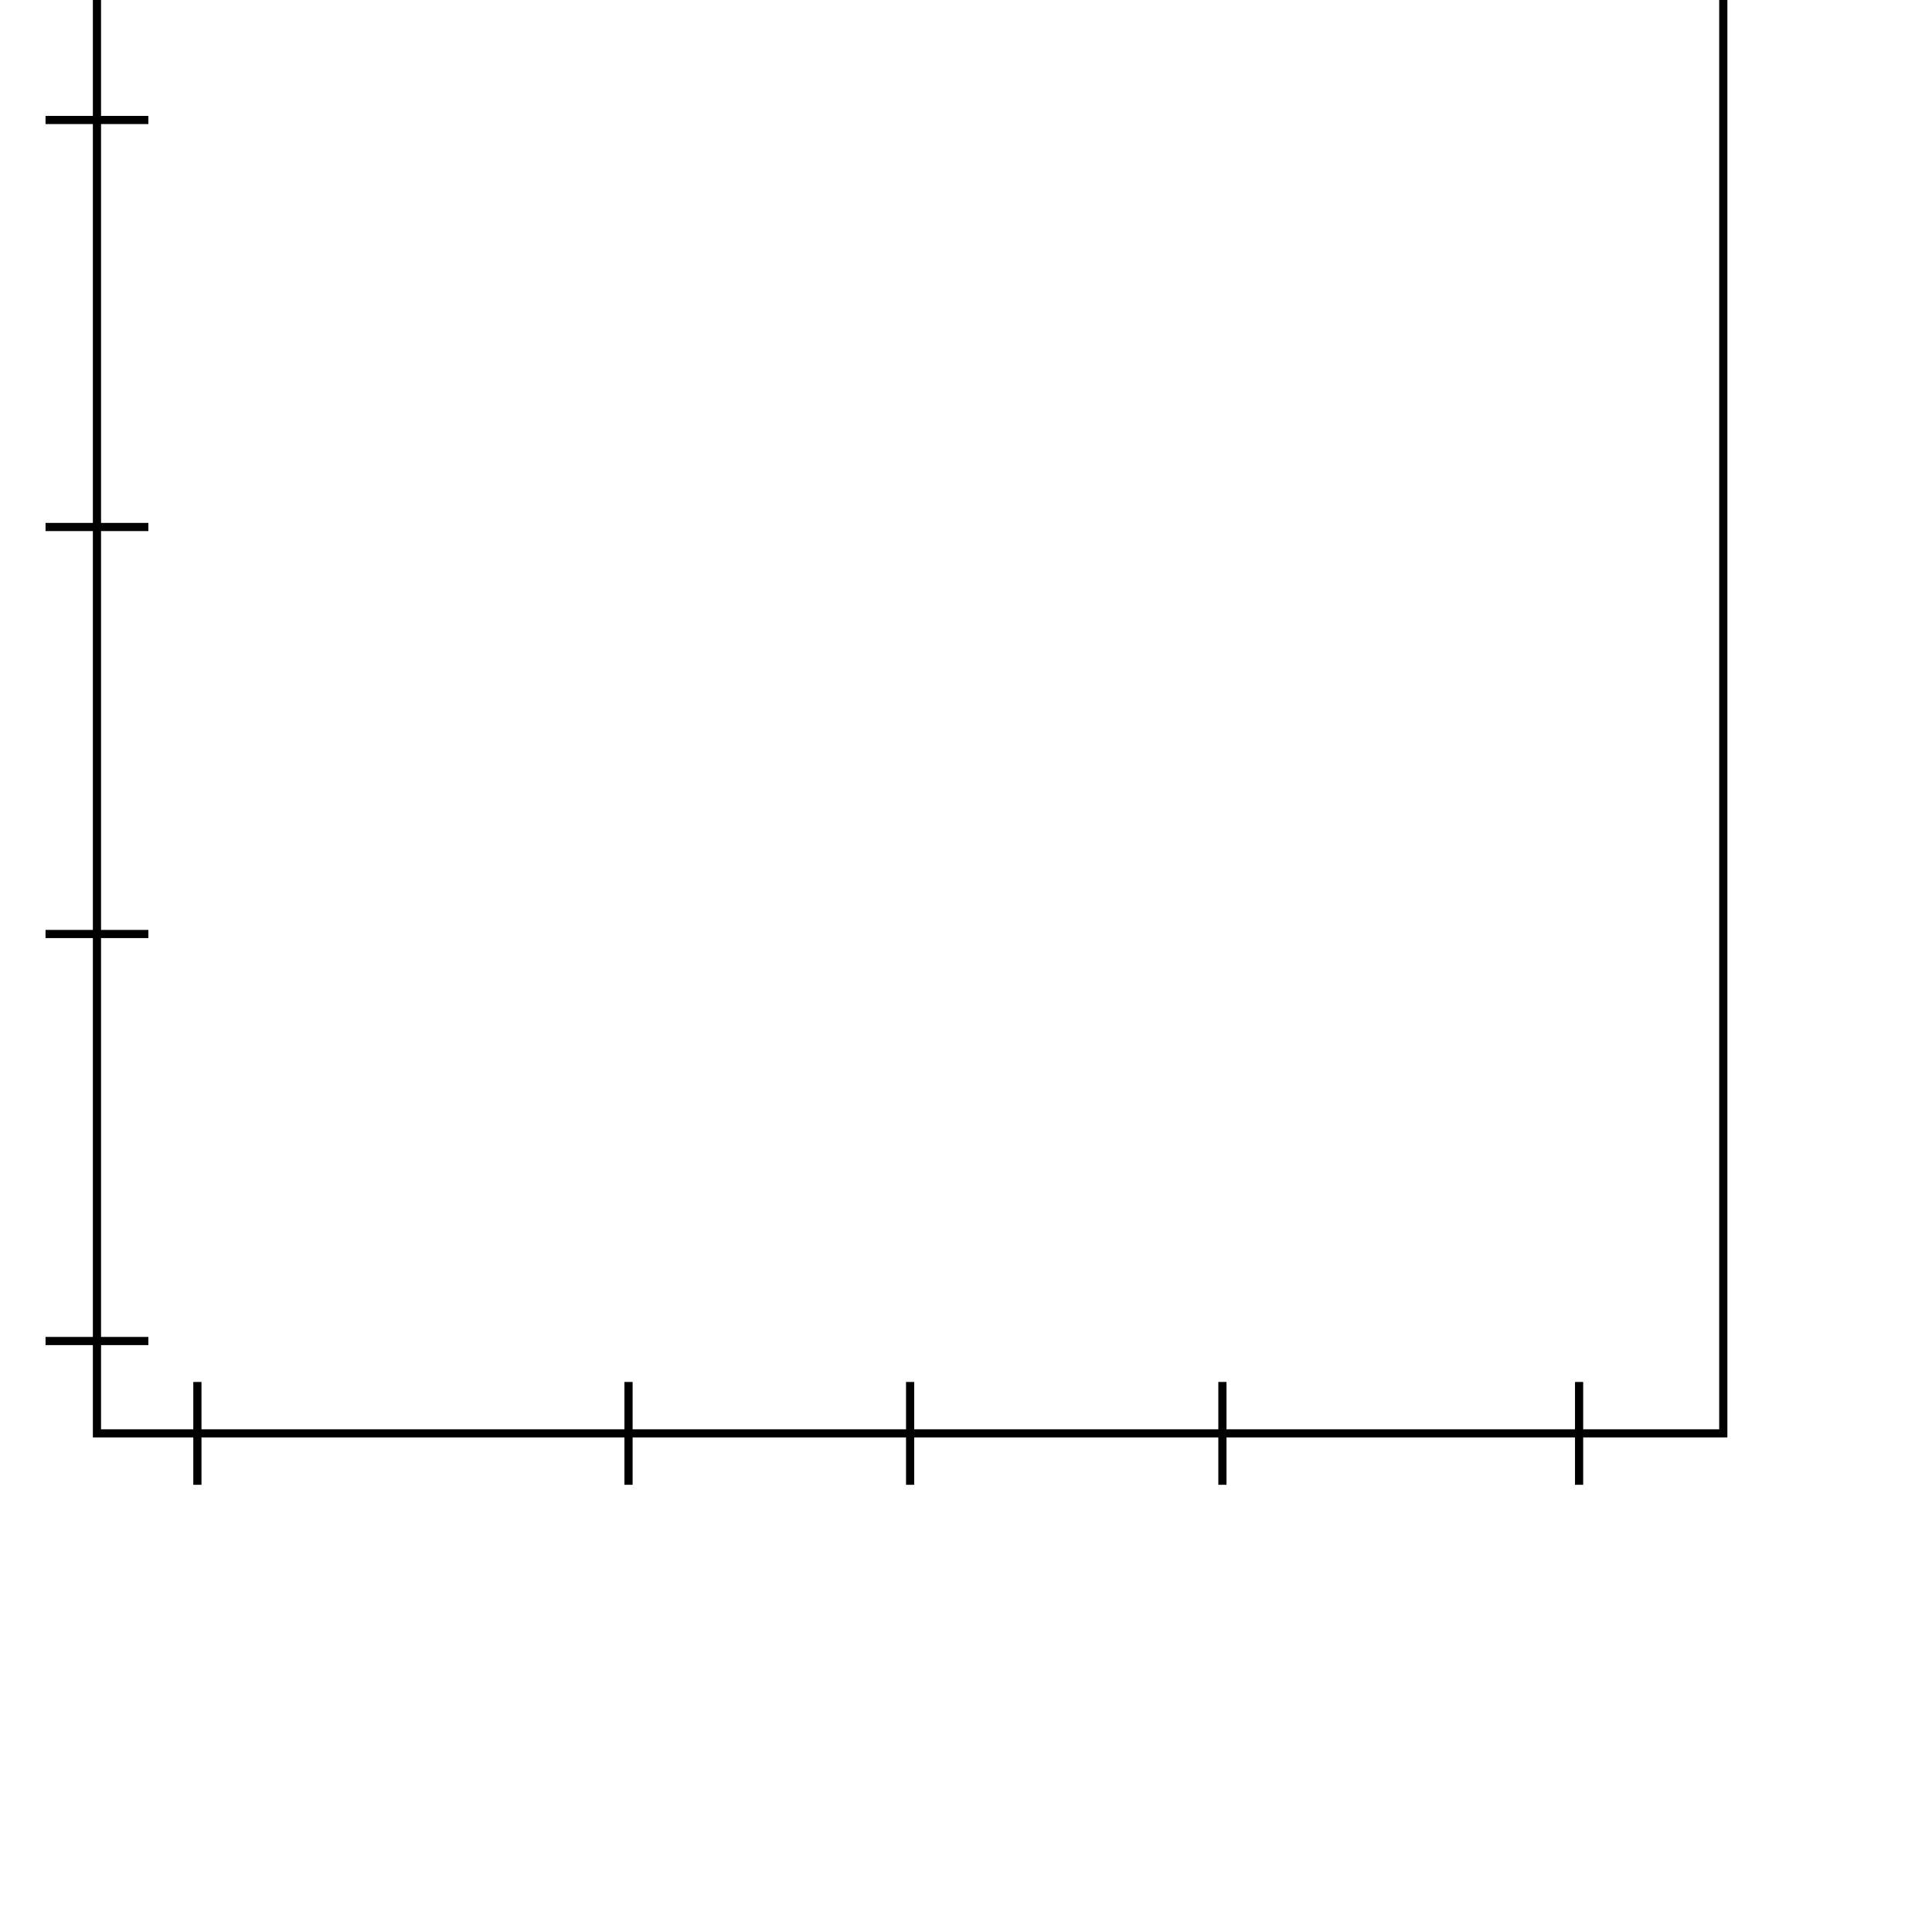
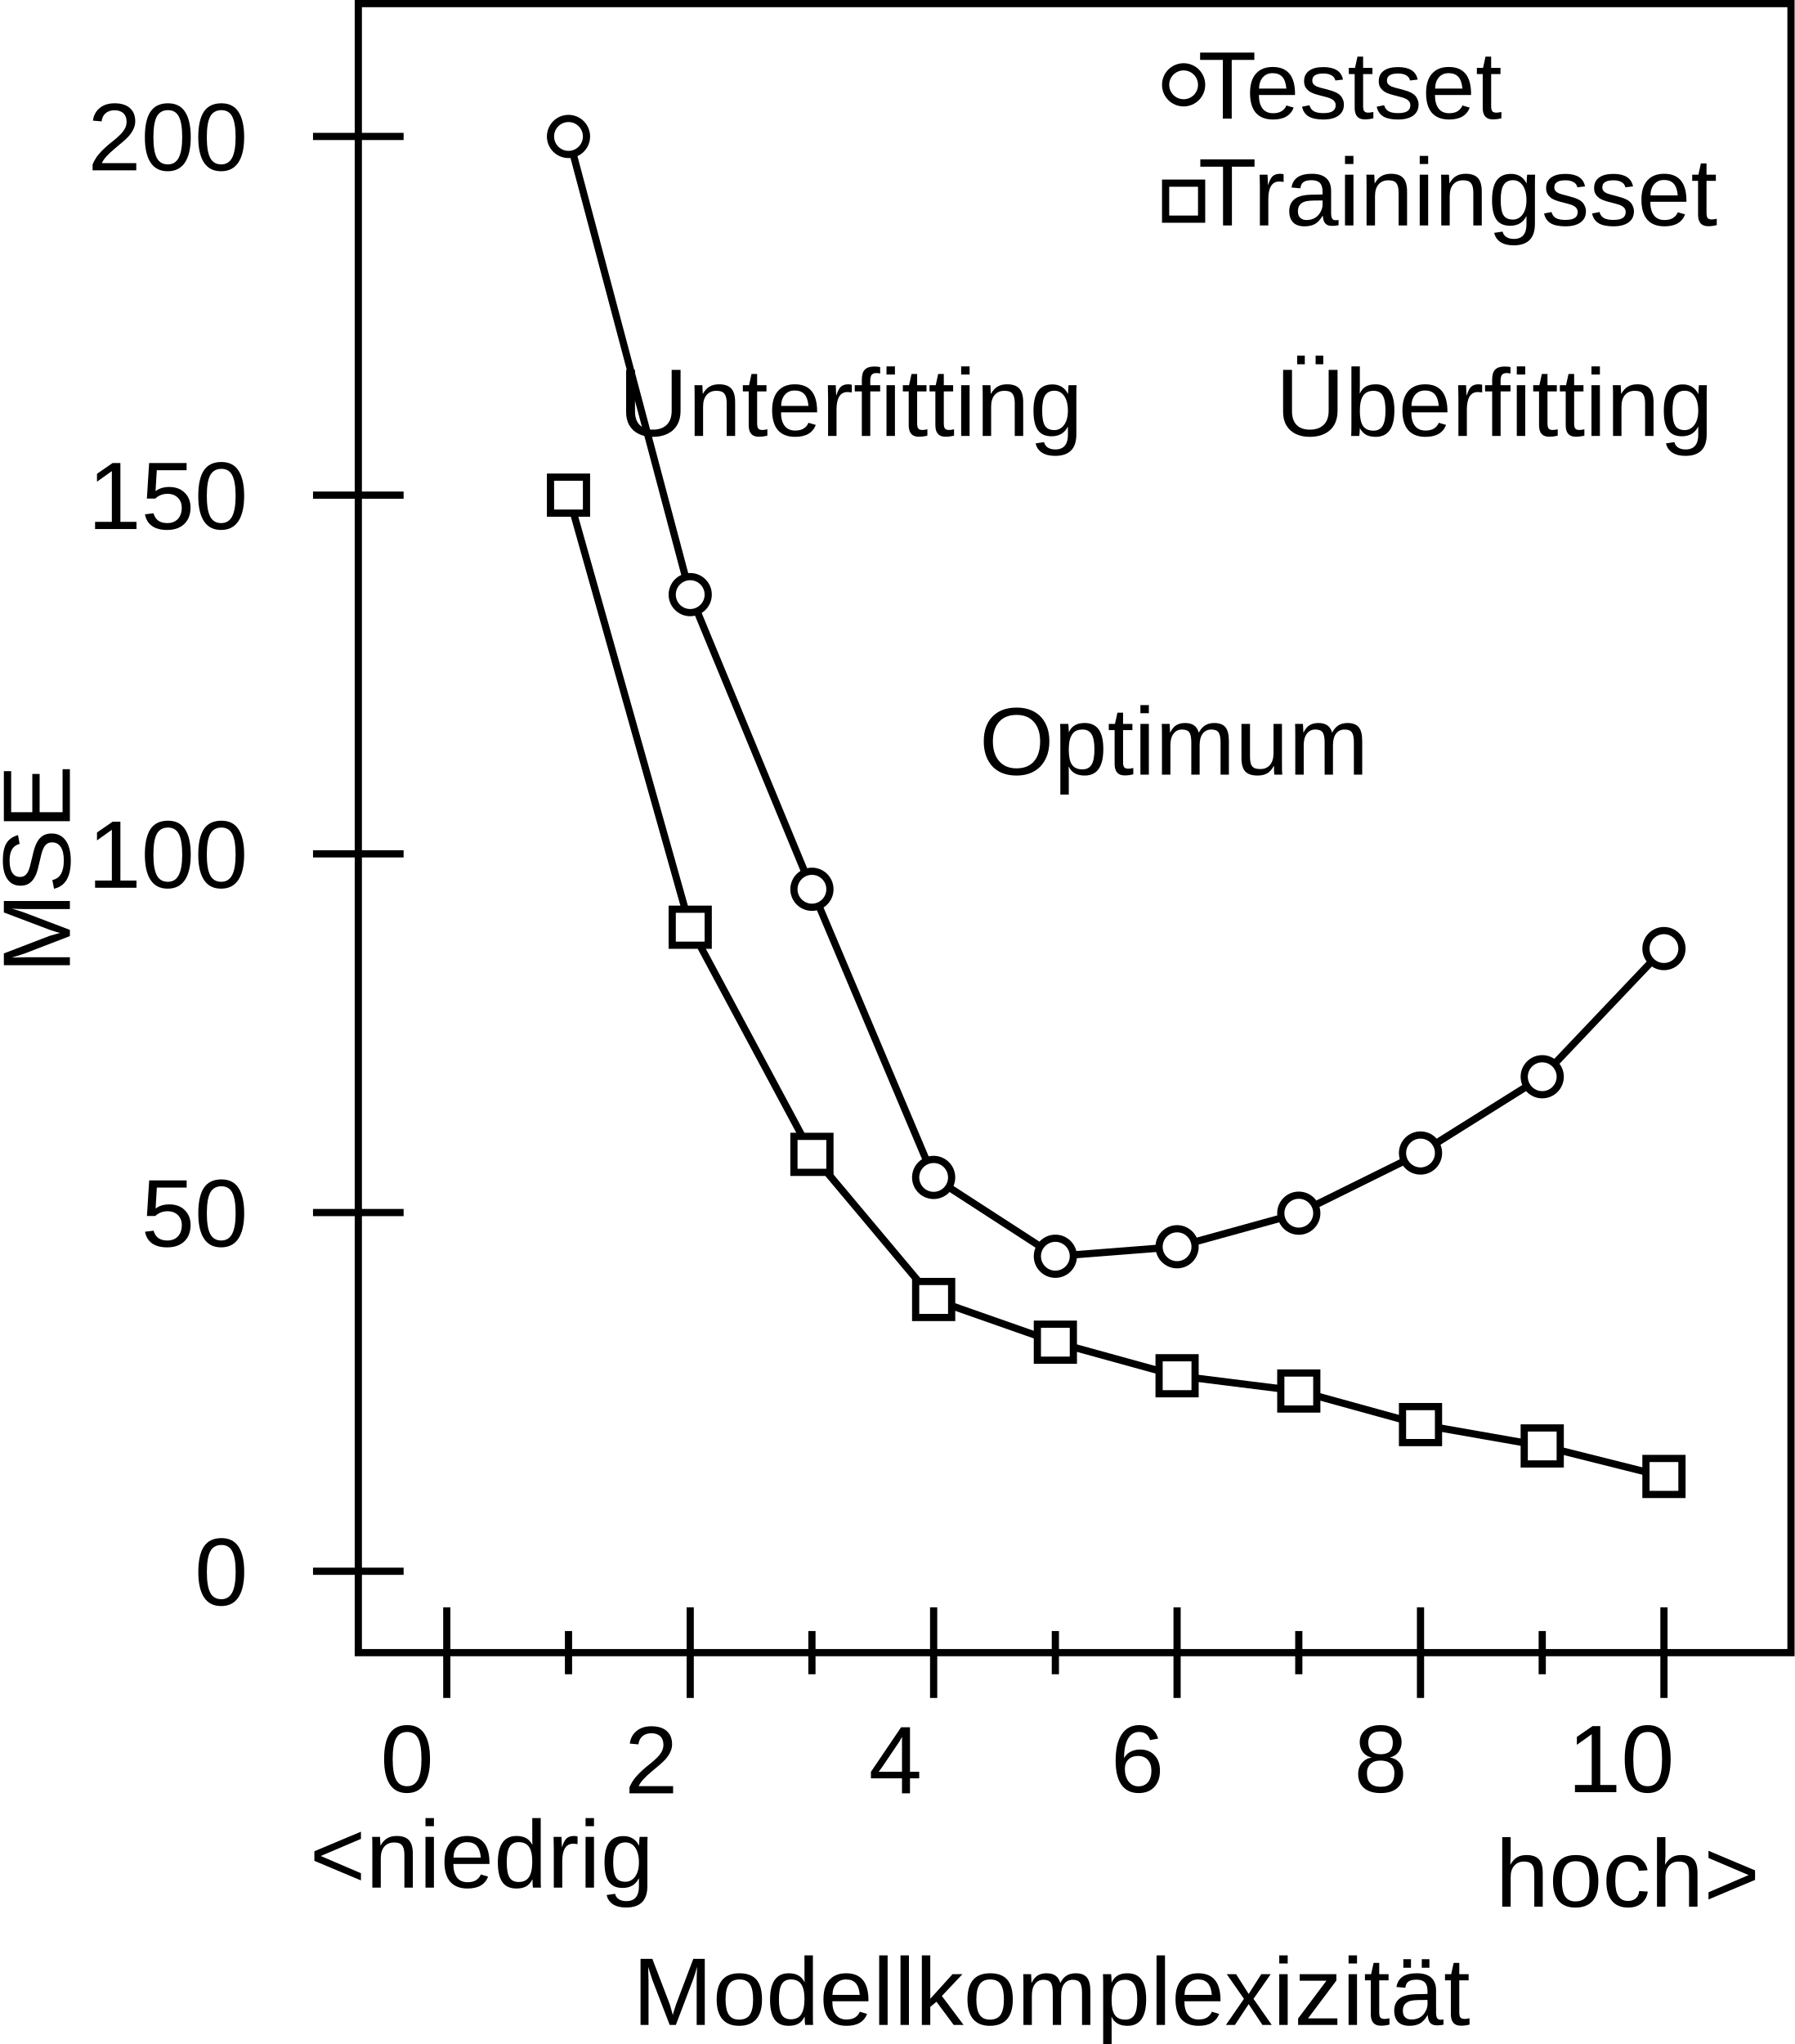
- <svg xmlns="http://www.w3.org/2000/svg" version="1.1" id="svg2">
+ <svg xmlns="http://www.w3.org/2000/svg" version="1.1" id="svg2" width="249.271" height="283.846">
  <defs id="defs6" />
-   <rect style="opacity:1;fill:none;fill-opacity:1;fill-rule:evenodd;stroke:#000000;stroke-width:1;stroke-linecap:butt;stroke-linejoin:miter;stroke-miterlimit:4;stroke-dasharray:none;stroke-dashoffset:0;stroke-opacity:1;paint-order:stroke fill markers" id="rect815" width="199" height="228.999" x="11.864" y="-53.577" />
-   <text xml:space="preserve" style="font-style:normal;font-variant:normal;font-weight:normal;font-stretch:normal;font-size:13.333px;line-height:1.25;font-family:Arial;-inkscape-font-specification:Arial;font-variant-ligatures:normal;font-variant-caps:normal;font-variant-numeric:normal;font-feature-settings:normal;text-align:center;letter-spacing:0px;word-spacing:0px;writing-mode:lr-tb;text-anchor:middle;fill:#000000;fill-opacity:1;stroke:none" x="-9.034" y="-30.419" id="text819">
-     <tspan id="tspan817" x="-9.034" y="-30.419">200</tspan>
+   <rect style="opacity:1;fill:none;fill-opacity:1;fill-rule:evenodd;stroke:#000000;stroke-width:1;stroke-linecap:butt;stroke-linejoin:miter;stroke-miterlimit:4;stroke-dasharray:none;stroke-dashoffset:0;stroke-opacity:1;paint-order:stroke fill markers" id="rect815" width="199" height="228.999" x="49.771" y="0.5" />
+   <text xml:space="preserve" style="font-style:normal;font-variant:normal;font-weight:normal;font-stretch:normal;font-size:13.333px;line-height:1.25;font-family:Arial;-inkscape-font-specification:Arial;font-variant-ligatures:normal;font-variant-caps:normal;font-variant-numeric:normal;font-feature-settings:normal;text-align:center;letter-spacing:0px;word-spacing:0px;writing-mode:lr-tb;text-anchor:middle;fill:#000000;fill-opacity:1;stroke:none" x="28.872" y="23.658" id="text819">
+     <tspan id="tspan817" x="28.872" y="23.658">200</tspan>
  </text>
-   <text xml:space="preserve" style="font-style:normal;font-variant:normal;font-weight:normal;font-stretch:normal;font-size:13.333px;line-height:1.25;font-family:Arial;-inkscape-font-specification:Arial;font-variant-ligatures:normal;font-variant-caps:normal;font-variant-numeric:normal;font-feature-settings:normal;text-align:center;letter-spacing:0px;word-spacing:0px;writing-mode:lr-tb;text-anchor:middle;fill:#000000;fill-opacity:1;stroke:none" x="-9.034" y="19.393" id="text823">
-     <tspan id="tspan821" x="-9.034" y="19.393">150</tspan>
+   <text xml:space="preserve" style="font-style:normal;font-variant:normal;font-weight:normal;font-stretch:normal;font-size:13.333px;line-height:1.25;font-family:Arial;-inkscape-font-specification:Arial;font-variant-ligatures:normal;font-variant-caps:normal;font-variant-numeric:normal;font-feature-settings:normal;text-align:center;letter-spacing:0px;word-spacing:0px;writing-mode:lr-tb;text-anchor:middle;fill:#000000;fill-opacity:1;stroke:none" x="28.872" y="73.47" id="text823">
+     <tspan id="tspan821" x="28.872" y="73.47">150</tspan>
  </text>
-   <text xml:space="preserve" style="font-style:normal;font-variant:normal;font-weight:normal;font-stretch:normal;font-size:13.333px;line-height:1.25;font-family:Arial;-inkscape-font-specification:Arial;font-variant-ligatures:normal;font-variant-caps:normal;font-variant-numeric:normal;font-feature-settings:normal;text-align:center;letter-spacing:0px;word-spacing:0px;writing-mode:lr-tb;text-anchor:middle;fill:#000000;fill-opacity:1;stroke:none" x="-9.034" y="69.205" id="text827">
-     <tspan id="tspan825" x="-9.034" y="69.205">100</tspan>
+   <text xml:space="preserve" style="font-style:normal;font-variant:normal;font-weight:normal;font-stretch:normal;font-size:13.333px;line-height:1.25;font-family:Arial;-inkscape-font-specification:Arial;font-variant-ligatures:normal;font-variant-caps:normal;font-variant-numeric:normal;font-feature-settings:normal;text-align:center;letter-spacing:0px;word-spacing:0px;writing-mode:lr-tb;text-anchor:middle;fill:#000000;fill-opacity:1;stroke:none" x="28.872" y="123.282" id="text827">
+     <tspan id="tspan825" x="28.872" y="123.282">100</tspan>
  </text>
-   <text xml:space="preserve" style="font-style:normal;font-variant:normal;font-weight:normal;font-stretch:normal;font-size:13.333px;line-height:1.25;font-family:Arial;-inkscape-font-specification:Arial;font-variant-ligatures:normal;font-variant-caps:normal;font-variant-numeric:normal;font-feature-settings:normal;text-align:center;letter-spacing:0px;word-spacing:0px;writing-mode:lr-tb;text-anchor:middle;fill:#000000;fill-opacity:1;stroke:none" x="-5.323" y="119.017" id="text831">
-     <tspan id="tspan829" x="-5.323" y="119.017">50</tspan>
+   <text xml:space="preserve" style="font-style:normal;font-variant:normal;font-weight:normal;font-stretch:normal;font-size:13.333px;line-height:1.25;font-family:Arial;-inkscape-font-specification:Arial;font-variant-ligatures:normal;font-variant-caps:normal;font-variant-numeric:normal;font-feature-settings:normal;text-align:center;letter-spacing:0px;word-spacing:0px;writing-mode:lr-tb;text-anchor:middle;fill:#000000;fill-opacity:1;stroke:none" x="32.583" y="173.094" id="text831">
+     <tspan id="tspan829" x="32.583" y="173.094">50</tspan>
  </text>
-   <text xml:space="preserve" style="font-style:normal;font-variant:normal;font-weight:normal;font-stretch:normal;font-size:13.333px;line-height:1.25;font-family:Arial;-inkscape-font-specification:Arial;font-variant-ligatures:normal;font-variant-caps:normal;font-variant-numeric:normal;font-feature-settings:normal;text-align:center;letter-spacing:0px;word-spacing:0px;writing-mode:lr-tb;text-anchor:middle;fill:#000000;fill-opacity:1;stroke:none" x="-1.612" y="168.829" id="text835">
-     <tspan id="tspan833" x="-1.612" y="168.829">0</tspan>
+   <text xml:space="preserve" style="font-style:normal;font-variant:normal;font-weight:normal;font-stretch:normal;font-size:13.333px;line-height:1.25;font-family:Arial;-inkscape-font-specification:Arial;font-variant-ligatures:normal;font-variant-caps:normal;font-variant-numeric:normal;font-feature-settings:normal;text-align:center;letter-spacing:0px;word-spacing:0px;writing-mode:lr-tb;text-anchor:middle;fill:#000000;fill-opacity:1;stroke:none" x="36.294" y="222.906" id="text835">
+     <tspan id="tspan833" x="36.294" y="222.906">0</tspan>
  </text>
-   <path style="fill:none;stroke:#000000;stroke-width:1px;stroke-linecap:butt;stroke-linejoin:miter;stroke-opacity:1" d="M 5.572,-35.129 H 18.156" id="path837" />
-   <path style="fill:none;stroke:#000000;stroke-width:1px;stroke-linecap:butt;stroke-linejoin:miter;stroke-opacity:1" d="M 5.572,14.683 H 18.156" id="path837-7" />
-   <path style="fill:none;stroke:#000000;stroke-width:1px;stroke-linecap:butt;stroke-linejoin:miter;stroke-opacity:1" d="M 5.572,64.495 H 18.156" id="path837-6" />
-   <path style="fill:none;stroke:#000000;stroke-width:1px;stroke-linecap:butt;stroke-linejoin:miter;stroke-opacity:1" d="M 5.572,114.307 H 18.156" id="path837-4" />
-   <path style="fill:none;stroke:#000000;stroke-width:1px;stroke-linecap:butt;stroke-linejoin:miter;stroke-opacity:1" d="M 5.572,164.119 H 18.156" id="path837-5" />
-   <path style="fill:none;stroke:#000000;stroke-width:1px;stroke-linecap:butt;stroke-linejoin:miter;stroke-opacity:1" d="m 24.153,181.714 v -12.584" id="path837-5-6" />
-   <path style="fill:none;stroke:#000000;stroke-width:1px;stroke-linecap:butt;stroke-linejoin:miter;stroke-opacity:1" d="m 76.907,181.714 v -12.584" id="path837-5-6-7" />
-   <path style="fill:none;stroke:#000000;stroke-width:1px;stroke-linecap:butt;stroke-linejoin:miter;stroke-opacity:1" d="m 149.576,181.714 v -12.584" id="path837-5-6-5" />
-   <path style="fill:none;stroke:#000000;stroke-width:1px;stroke-linecap:butt;stroke-linejoin:miter;stroke-opacity:1" d="m 193.22,181.714 v -12.584" id="path837-5-6-6" />
-   <path style="fill:none;stroke:#000000;stroke-width:1px;stroke-linecap:butt;stroke-linejoin:miter;stroke-opacity:1" d="M 111.364,181.714 V 169.13" id="path837-5-6-1" />
+   <path style="fill:none;stroke:#000000;stroke-width:1px;stroke-linecap:butt;stroke-linejoin:miter;stroke-opacity:1" d="M 43.479,18.948 H 56.063" id="path837" />
+   <path style="fill:none;stroke:#000000;stroke-width:1px;stroke-linecap:butt;stroke-linejoin:miter;stroke-opacity:1" d="M 43.479,68.76 H 56.063" id="path837-7" />
+   <path style="fill:none;stroke:#000000;stroke-width:1px;stroke-linecap:butt;stroke-linejoin:miter;stroke-opacity:1" d="M 43.479,118.572 H 56.063" id="path837-6" />
+   <path style="fill:none;stroke:#000000;stroke-width:1px;stroke-linecap:butt;stroke-linejoin:miter;stroke-opacity:1" d="M 43.479,168.384 H 56.063" id="path837-4" />
+   <path style="fill:none;stroke:#000000;stroke-width:1px;stroke-linecap:butt;stroke-linejoin:miter;stroke-opacity:1" d="M 43.479,218.196 H 56.063" id="path837-5" />
+   <path style="fill:none;stroke:#000000;stroke-width:1px;stroke-linecap:butt;stroke-linejoin:miter;stroke-opacity:1" d="m 62.059,235.791 v -12.584" id="path837-5-6" />
+   <path style="fill:none;stroke:#000000;stroke-width:1px;stroke-linecap:butt;stroke-linejoin:miter;stroke-opacity:1" d="m 129.686,235.791 v -12.584" id="path837-5-6-7" />
+   <path style="fill:none;stroke:#000000;stroke-width:1px;stroke-linecap:butt;stroke-linejoin:miter;stroke-opacity:1" d="m 197.313,235.791 v -12.584" id="path837-5-6-5" />
+   <path style="fill:none;stroke:#000000;stroke-width:1px;stroke-linecap:butt;stroke-linejoin:miter;stroke-opacity:1" d="m 231.127,235.791 v -12.584" id="path837-5-6-6" />
+   <path style="fill:none;stroke:#000000;stroke-width:1px;stroke-linecap:butt;stroke-linejoin:miter;stroke-opacity:1" d="M 163.5,235.791 V 223.207" id="path837-5-6-1" />
+   <path style="fill:none;stroke:#000000;stroke-width:1px;stroke-linecap:butt;stroke-linejoin:miter;stroke-opacity:1" d="m 95.872,235.791 v -12.584" id="path837-5-6-7-2" />
+   <text xml:space="preserve" style="font-style:normal;font-variant:normal;font-weight:normal;font-stretch:normal;font-size:13.333px;line-height:1.25;font-family:Arial;-inkscape-font-specification:Arial;font-variant-ligatures:normal;font-variant-caps:normal;font-variant-numeric:normal;font-feature-settings:normal;text-align:center;letter-spacing:0px;word-spacing:0px;writing-mode:lr-tb;text-anchor:middle;fill:#000000;fill-opacity:1;stroke:none" x="62.104" y="248.874" id="text849">
+     <tspan id="tspan847" x="62.104" y="248.874">0</tspan>
+   </text>
+   <text xml:space="preserve" style="font-style:normal;font-variant:normal;font-weight:normal;font-stretch:normal;font-size:13.333px;line-height:1.25;font-family:Arial;-inkscape-font-specification:Arial;font-variant-ligatures:normal;font-variant-caps:normal;font-variant-numeric:normal;font-feature-settings:normal;text-align:center;letter-spacing:0px;word-spacing:0px;writing-mode:lr-tb;text-anchor:middle;fill:#000000;fill-opacity:1;stroke:none" x="96.026" y="249.037" id="text853">
+     <tspan id="tspan851" x="96.026" y="249.037">2</tspan>
+   </text>
+   <text xml:space="preserve" style="font-style:normal;font-variant:normal;font-weight:normal;font-stretch:normal;font-size:13.333px;line-height:1.25;font-family:Arial;-inkscape-font-specification:Arial;font-variant-ligatures:normal;font-variant-caps:normal;font-variant-numeric:normal;font-feature-settings:normal;text-align:center;letter-spacing:0px;word-spacing:0px;writing-mode:lr-tb;text-anchor:middle;fill:#000000;fill-opacity:1;stroke:none" x="129.927" y="249.037" id="text857">
+     <tspan id="tspan855" x="129.927" y="249.037">4</tspan>
+   </text>
+   <text xml:space="preserve" style="font-style:normal;font-variant:normal;font-weight:normal;font-stretch:normal;font-size:13.333px;line-height:1.25;font-family:Arial;-inkscape-font-specification:Arial;font-variant-ligatures:normal;font-variant-caps:normal;font-variant-numeric:normal;font-feature-settings:normal;text-align:center;letter-spacing:0px;word-spacing:0px;writing-mode:lr-tb;text-anchor:middle;fill:#000000;fill-opacity:1;stroke:none" x="163.558" y="248.874" id="text861">
+     <tspan id="tspan859" x="163.558" y="248.874">6</tspan>
+   </text>
+   <text xml:space="preserve" style="font-style:normal;font-variant:normal;font-weight:normal;font-stretch:normal;font-size:13.333px;line-height:1.25;font-family:Arial;-inkscape-font-specification:Arial;font-variant-ligatures:normal;font-variant-caps:normal;font-variant-numeric:normal;font-feature-settings:normal;text-align:center;letter-spacing:0px;word-spacing:0px;writing-mode:lr-tb;text-anchor:middle;fill:#000000;fill-opacity:1;stroke:none" x="197.339" y="248.874" id="text865">
+     <tspan id="tspan863" x="197.339" y="248.874">8</tspan>
+   </text>
+   <text xml:space="preserve" style="font-style:normal;font-variant:normal;font-weight:normal;font-stretch:normal;font-size:13.333px;line-height:1.25;font-family:Arial;-inkscape-font-specification:Arial;font-variant-ligatures:normal;font-variant-caps:normal;font-variant-numeric:normal;font-feature-settings:normal;text-align:center;letter-spacing:0px;word-spacing:0px;writing-mode:lr-tb;text-anchor:middle;fill:#000000;fill-opacity:1;stroke:none" x="230.723" y="248.874" id="text869">
+     <tspan x="230.723" y="248.874" id="tspan871">10</tspan>
+   </text>
+   <text xml:space="preserve" style="font-style:normal;font-variant:normal;font-weight:normal;font-stretch:normal;font-size:13.333px;line-height:1.25;font-family:Arial;-inkscape-font-specification:Arial;font-variant-ligatures:normal;font-variant-caps:normal;font-variant-numeric:normal;font-feature-settings:normal;text-align:center;letter-spacing:0px;word-spacing:0px;writing-mode:lr-tb;text-anchor:middle;fill:#000000;fill-opacity:1;stroke:none" x="-115.13" y="9.707" id="text877" transform="rotate(-90)">
+     <tspan id="tspan875" x="-115.13" y="9.707">MSE</tspan>
+   </text>
+   <text xml:space="preserve" style="font-style:normal;font-variant:normal;font-weight:normal;font-stretch:normal;font-size:13.333px;line-height:1.25;font-family:Arial;-inkscape-font-specification:Arial;font-variant-ligatures:normal;font-variant-caps:normal;font-variant-numeric:normal;font-feature-settings:normal;text-align:center;letter-spacing:0px;word-spacing:0px;writing-mode:lr-tb;text-anchor:middle;fill:#000000;fill-opacity:1;stroke:none" x="151.605" y="281.196" id="text881">
+     <tspan id="tspan879" x="151.605" y="281.196">Modellkomplexizität</tspan>
+   </text>
+   <text xml:space="preserve" style="font-style:normal;font-variant:normal;font-weight:normal;font-stretch:normal;font-size:13.333px;line-height:1.25;font-family:Arial;-inkscape-font-specification:Arial;font-variant-ligatures:normal;font-variant-caps:normal;font-variant-numeric:normal;font-feature-settings:normal;text-align:center;letter-spacing:0px;word-spacing:0px;writing-mode:lr-tb;text-anchor:middle;fill:#000000;fill-opacity:1;stroke:none" x="231.647" y="264.778" id="text885">
+     <tspan id="tspan883" x="231.647" y="264.778">hoch&gt;</tspan>
+   </text>
+   <text xml:space="preserve" style="font-style:normal;font-variant:normal;font-weight:normal;font-stretch:normal;font-size:13.333px;line-height:1.25;font-family:Arial;-inkscape-font-specification:Arial;font-variant-ligatures:normal;font-variant-caps:normal;font-variant-numeric:normal;font-feature-settings:normal;text-align:center;letter-spacing:0px;word-spacing:0px;writing-mode:lr-tb;text-anchor:middle;fill:#000000;fill-opacity:1;stroke:none" x="72.474" y="262.128" id="text889">
+     <tspan id="tspan887" x="72.474" y="262.128">&lt;niedrig</tspan>
+   </text>
+   <circle style="opacity:1;fill:none;fill-opacity:1;fill-rule:evenodd;stroke:#000000;stroke-width:1;stroke-linecap:butt;stroke-linejoin:miter;stroke-miterlimit:4;stroke-dasharray:none;stroke-dashoffset:0;stroke-opacity:1;paint-order:stroke fill markers" id="path893" cx="78.966" cy="18.95" r="2.5" />
+   <rect style="opacity:1;fill:none;fill-opacity:1;fill-rule:evenodd;stroke:#000000;stroke-width:1;stroke-linecap:butt;stroke-linejoin:miter;stroke-miterlimit:4;stroke-dasharray:none;stroke-dashoffset:0;stroke-opacity:1;paint-order:stroke fill markers" id="rect911" width="5" height="5" x="76.466" y="66.26" />
+   <path style="fill:none;stroke:#000000;stroke-width:1px;stroke-linecap:butt;stroke-linejoin:miter;stroke-opacity:1" d="m 78.966,232.499 v -6" id="path837-5-6-1-0" />
+   <path style="fill:none;stroke:#000000;stroke-width:1px;stroke-linecap:butt;stroke-linejoin:miter;stroke-opacity:1" d="m 214.22,232.499 v -6" id="path837-5-6-1-0-7" />
+   <path style="fill:none;stroke:#000000;stroke-width:1px;stroke-linecap:butt;stroke-linejoin:miter;stroke-opacity:1" d="m 180.406,232.499 v -6" id="path837-5-6-1-0-8" />
+   <path style="fill:none;stroke:#000000;stroke-width:1px;stroke-linecap:butt;stroke-linejoin:miter;stroke-opacity:1" d="m 112.779,232.499 v -6" id="path837-5-6-1-0-6" />
+   <path style="fill:none;stroke:#000000;stroke-width:1px;stroke-linecap:butt;stroke-linejoin:miter;stroke-opacity:1" d="m 146.593,232.499 v -6" id="path837-5-6-1-0-66" />
+   <circle style="opacity:1;fill:none;fill-opacity:1;fill-rule:evenodd;stroke:#000000;stroke-width:1;stroke-linecap:butt;stroke-linejoin:miter;stroke-miterlimit:4;stroke-dasharray:none;stroke-dashoffset:0;stroke-opacity:1;paint-order:stroke fill markers" id="path893-0" cx="95.872" cy="82.574" r="2.5" />
+   <rect style="opacity:1;fill:none;fill-opacity:1;fill-rule:evenodd;stroke:#000000;stroke-width:1;stroke-linecap:butt;stroke-linejoin:miter;stroke-miterlimit:4;stroke-dasharray:none;stroke-dashoffset:0;stroke-opacity:1;paint-order:stroke fill markers" id="rect911-6" width="5" height="5" x="93.372" y="126.261" />
+   <rect style="opacity:1;fill:none;fill-opacity:1;fill-rule:evenodd;stroke:#000000;stroke-width:1;stroke-linecap:butt;stroke-linejoin:miter;stroke-miterlimit:4;stroke-dasharray:none;stroke-dashoffset:0;stroke-opacity:1;paint-order:stroke fill markers" id="rect911-9" width="5" height="5" x="110.279" y="157.803" />
+   <circle style="opacity:1;fill:none;fill-opacity:1;fill-rule:evenodd;stroke:#000000;stroke-width:1;stroke-linecap:butt;stroke-linejoin:miter;stroke-miterlimit:4;stroke-dasharray:none;stroke-dashoffset:0;stroke-opacity:1;paint-order:stroke fill markers" id="path893-0-3" cx="112.779" cy="123.49" r="2.5" />
+   <circle style="opacity:1;fill:none;fill-opacity:1;fill-rule:evenodd;stroke:#000000;stroke-width:1;stroke-linecap:butt;stroke-linejoin:miter;stroke-miterlimit:4;stroke-dasharray:none;stroke-dashoffset:0;stroke-opacity:1;paint-order:stroke fill markers" id="path893-0-3-8" cx="129.686" cy="163.507" r="2.5" />
+   <rect style="opacity:1;fill:none;fill-opacity:1;fill-rule:evenodd;stroke:#000000;stroke-width:1;stroke-linecap:butt;stroke-linejoin:miter;stroke-miterlimit:4;stroke-dasharray:none;stroke-dashoffset:0;stroke-opacity:1;paint-order:stroke fill markers" id="rect911-9-9" width="5" height="5" x="127.186" y="177.956" />
+   <rect style="opacity:1;fill:none;fill-opacity:1;fill-rule:evenodd;stroke:#000000;stroke-width:1;stroke-linecap:butt;stroke-linejoin:miter;stroke-miterlimit:4;stroke-dasharray:none;stroke-dashoffset:0;stroke-opacity:1;paint-order:stroke fill markers" id="rect911-9-1" width="5" height="5" x="144.093" y="183.888" />
+   <circle style="opacity:1;fill:none;fill-opacity:1;fill-rule:evenodd;stroke:#000000;stroke-width:1;stroke-linecap:butt;stroke-linejoin:miter;stroke-miterlimit:4;stroke-dasharray:none;stroke-dashoffset:0;stroke-opacity:1;paint-order:stroke fill markers" id="path893-0-3-8-0" cx="146.593" cy="174.453" r="2.5" />
+   <rect style="opacity:1;fill:none;fill-opacity:1;fill-rule:evenodd;stroke:#000000;stroke-width:1;stroke-linecap:butt;stroke-linejoin:miter;stroke-miterlimit:4;stroke-dasharray:none;stroke-dashoffset:0;stroke-opacity:1;paint-order:stroke fill markers" id="rect911-9-1-0" width="5" height="5" x="161" y="188.549" />
+   <rect style="opacity:1;fill:none;fill-opacity:1;fill-rule:evenodd;stroke:#000000;stroke-width:1;stroke-linecap:butt;stroke-linejoin:miter;stroke-miterlimit:4;stroke-dasharray:none;stroke-dashoffset:0;stroke-opacity:1;paint-order:stroke fill markers" id="rect911-9-1-9" width="5" height="5" x="177.906" y="190.668" />
+   <circle style="opacity:1;fill:none;fill-opacity:1;fill-rule:evenodd;stroke:#000000;stroke-width:1;stroke-linecap:butt;stroke-linejoin:miter;stroke-miterlimit:4;stroke-dasharray:none;stroke-dashoffset:0;stroke-opacity:1;paint-order:stroke fill markers" id="path893-0-3-8-0-7" cx="163.5" cy="173.134" r="2.5" />
+   <circle style="opacity:1;fill:none;fill-opacity:1;fill-rule:evenodd;stroke:#000000;stroke-width:1;stroke-linecap:butt;stroke-linejoin:miter;stroke-miterlimit:4;stroke-dasharray:none;stroke-dashoffset:0;stroke-opacity:1;paint-order:stroke fill markers" id="path893-0-3-8-0-73" cx="180.406" cy="168.473" r="2.5" />
+   <circle style="opacity:1;fill:none;fill-opacity:1;fill-rule:evenodd;stroke:#000000;stroke-width:1;stroke-linecap:butt;stroke-linejoin:miter;stroke-miterlimit:4;stroke-dasharray:none;stroke-dashoffset:0;stroke-opacity:1;paint-order:stroke fill markers" id="path893-0-3-8-0-8" cx="197.313" cy="160.117" r="2.5" />
+   <rect style="opacity:1;fill:none;fill-opacity:1;fill-rule:evenodd;stroke:#000000;stroke-width:1;stroke-linecap:butt;stroke-linejoin:miter;stroke-miterlimit:4;stroke-dasharray:none;stroke-dashoffset:0;stroke-opacity:1;paint-order:stroke fill markers" id="rect911-9-1-9-5" width="5" height="5" x="194.813" y="195.329" />
+   <circle style="opacity:1;fill:none;fill-opacity:1;fill-rule:evenodd;stroke:#000000;stroke-width:1;stroke-linecap:butt;stroke-linejoin:miter;stroke-miterlimit:4;stroke-dasharray:none;stroke-dashoffset:0;stroke-opacity:1;paint-order:stroke fill markers" id="path893-0-3-8-0-8-1" cx="214.22" cy="149.524" r="2.5" />
+   <rect style="opacity:1;fill:none;fill-opacity:1;fill-rule:evenodd;stroke:#000000;stroke-width:1;stroke-linecap:butt;stroke-linejoin:miter;stroke-miterlimit:4;stroke-dasharray:none;stroke-dashoffset:0;stroke-opacity:1;paint-order:stroke fill markers" id="rect911-9-1-9-5-4" width="5" height="5" x="211.72" y="198.295" />
+   <circle style="opacity:1;fill:none;fill-opacity:1;fill-rule:evenodd;stroke:#000000;stroke-width:1;stroke-linecap:butt;stroke-linejoin:miter;stroke-miterlimit:4;stroke-dasharray:none;stroke-dashoffset:0;stroke-opacity:1;paint-order:stroke fill markers" id="path893-0-3-8-0-8-1-4" cx="231.127" cy="131.727" r="2.5" />
+   <rect style="opacity:1;fill:none;fill-opacity:1;fill-rule:evenodd;stroke:#000000;stroke-width:1;stroke-linecap:butt;stroke-linejoin:miter;stroke-miterlimit:4;stroke-dasharray:none;stroke-dashoffset:0;stroke-opacity:1;paint-order:stroke fill markers" id="rect911-9-1-9-5-4-8" width="5" height="5" x="228.627" y="202.532" />
+   <path style="fill:none;fill-rule:evenodd;stroke:#000000;stroke-width:1px;stroke-linecap:butt;stroke-linejoin:miter;stroke-opacity:1" d="M 79.608,21.366 95.23,80.158" id="path1194" />
+   <path style="fill:none;fill-rule:evenodd;stroke:#000000;stroke-width:1px;stroke-linecap:butt;stroke-linejoin:miter;stroke-opacity:1" d="M 96.827,84.885 111.825,121.179" id="path1196" />
+   <path style="fill:none;fill-rule:evenodd;stroke:#000000;stroke-width:1px;stroke-linecap:butt;stroke-linejoin:miter;stroke-opacity:1" d="m 113.752,125.793 14.961,35.411" id="path1198" />
+   <path style="fill:none;fill-rule:evenodd;stroke:#000000;stroke-width:1px;stroke-linecap:butt;stroke-linejoin:miter;stroke-opacity:1" d="m 131.785,164.865 12.71,8.229" id="path1200" />
+   <path style="fill:none;fill-rule:evenodd;stroke:#000000;stroke-width:1px;stroke-linecap:butt;stroke-linejoin:miter;stroke-opacity:1" d="m 149.085,174.258 11.922,-0.93" id="path1202" />
+   <path style="fill:none;fill-rule:evenodd;stroke:#000000;stroke-width:1px;stroke-linecap:butt;stroke-linejoin:miter;stroke-opacity:1" d="m 165.91,172.469 12.087,-3.332" id="path1204" />
+   <path style="fill:none;fill-rule:evenodd;stroke:#000000;stroke-width:1px;stroke-linecap:butt;stroke-linejoin:miter;stroke-opacity:1" d="m 182.648,167.365 12.424,-6.141" id="path1206" />
+   <path style="fill:none;fill-rule:evenodd;stroke:#000000;stroke-width:1px;stroke-linecap:butt;stroke-linejoin:miter;stroke-opacity:1" d="m 199.432,158.789 12.67,-7.939" id="path1208" />
+   <path style="fill:none;fill-rule:evenodd;stroke:#000000;stroke-width:1px;stroke-linecap:butt;stroke-linejoin:miter;stroke-opacity:1" d="m 215.942,147.711 13.463,-14.172" id="path1210" />
+   <path style="fill:none;fill-rule:evenodd;stroke:#000000;stroke-width:1px;stroke-linecap:butt;stroke-linejoin:miter;stroke-opacity:1" d="m 79.67,71.26 15.498,55.001" id="path1212" />
+   <path style="fill:none;fill-rule:evenodd;stroke:#000000;stroke-width:1px;stroke-linecap:butt;stroke-linejoin:miter;stroke-opacity:1" d="m 97.212,131.261 14.227,26.542" id="path1214" />
+   <path style="fill:none;fill-rule:evenodd;stroke:#000000;stroke-width:1px;stroke-linecap:butt;stroke-linejoin:miter;stroke-opacity:1" d="m 114.877,162.803 12.712,15.153" id="path1216" />
+   <path style="fill:none;fill-rule:evenodd;stroke:#000000;stroke-width:1px;stroke-linecap:butt;stroke-linejoin:miter;stroke-opacity:1" d="m 132.186,181.333 11.907,4.178" id="path1218" />
+   <path style="fill:none;fill-rule:evenodd;stroke:#000000;stroke-width:1px;stroke-linecap:butt;stroke-linejoin:miter;stroke-opacity:1" d="m 149.093,187.077 11.907,3.283" id="path1220" />
+   <path style="fill:none;fill-rule:evenodd;stroke:#000000;stroke-width:1px;stroke-linecap:butt;stroke-linejoin:miter;stroke-opacity:1" d="m 166,191.362 11.907,1.492" id="path1222" />
+   <path style="fill:none;fill-rule:evenodd;stroke:#000000;stroke-width:1px;stroke-linecap:butt;stroke-linejoin:miter;stroke-opacity:1" d="m 182.906,193.857 11.907,3.283" id="path1224" />
+   <path style="fill:none;fill-rule:evenodd;stroke:#000000;stroke-width:1px;stroke-linecap:butt;stroke-linejoin:miter;stroke-opacity:1" d="m 199.813,198.267 11.907,2.089" id="path1226" />
+   <path style="fill:none;fill-rule:evenodd;stroke:#000000;stroke-width:1px;stroke-linecap:butt;stroke-linejoin:miter;stroke-opacity:1" d="m 216.72,201.421 11.907,2.984" id="path1228" />
+   <circle style="opacity:1;fill:none;fill-opacity:1;fill-rule:evenodd;stroke:#000000;stroke-width:1;stroke-linecap:butt;stroke-linejoin:miter;stroke-miterlimit:4;stroke-dasharray:none;stroke-dashoffset:0;stroke-opacity:1;paint-order:stroke fill markers" id="path893-4" cx="164.407" cy="11.779" r="2.5" />
+   <rect style="opacity:1;fill:none;fill-opacity:1;fill-rule:evenodd;stroke:#000000;stroke-width:1;stroke-linecap:butt;stroke-linejoin:miter;stroke-miterlimit:4;stroke-dasharray:none;stroke-dashoffset:0;stroke-opacity:1;paint-order:stroke fill markers" id="rect911-60" width="5" height="5" x="161.907" y="25.434" />
+   <text xml:space="preserve" style="font-style:normal;font-variant:normal;font-weight:normal;font-stretch:normal;font-size:13.333px;line-height:1.25;font-family:Arial;-inkscape-font-specification:Arial;font-variant-ligatures:normal;font-variant-caps:normal;font-variant-numeric:normal;font-feature-settings:normal;text-align:center;letter-spacing:0px;word-spacing:0px;writing-mode:lr-tb;text-anchor:middle;fill:#000000;fill-opacity:1;stroke:none" x="193.077" y="16.473" id="text1262">
+     <tspan id="tspan1260" x="193.077" y="16.473">Testset</tspan>
+   </text>
+   <text xml:space="preserve" style="font-style:normal;font-variant:normal;font-weight:normal;font-stretch:normal;font-size:13.333px;line-height:1.25;font-family:Arial;-inkscape-font-specification:Arial;font-variant-ligatures:normal;font-variant-caps:normal;font-variant-numeric:normal;font-feature-settings:normal;text-align:center;letter-spacing:0px;word-spacing:0px;writing-mode:lr-tb;text-anchor:middle;fill:#000000;fill-opacity:1;stroke:none" x="208.051" y="31.303" id="text1266">
+     <tspan x="208.051" y="31.303" id="tspan1268">Trainingsset</tspan>
+   </text>
+   <text xml:space="preserve" style="font-style:normal;font-variant:normal;font-weight:normal;font-stretch:normal;font-size:13.333px;line-height:1.25;font-family:Arial;-inkscape-font-specification:Arial;font-variant-ligatures:normal;font-variant-caps:normal;font-variant-numeric:normal;font-feature-settings:normal;text-align:center;letter-spacing:0px;word-spacing:0px;writing-mode:lr-tb;text-anchor:middle;fill:#000000;fill-opacity:1;stroke:none" x="123.729" y="60.541" id="text1274">
+     <tspan id="tspan1272" x="123.729" y="60.541">Unterfitting</tspan>
+   </text>
+   <text xml:space="preserve" style="font-style:normal;font-variant:normal;font-weight:normal;font-stretch:normal;font-size:13.333px;line-height:1.25;font-family:Arial;-inkscape-font-specification:Arial;font-variant-ligatures:normal;font-variant-caps:normal;font-variant-numeric:normal;font-feature-settings:normal;text-align:center;letter-spacing:0px;word-spacing:0px;writing-mode:lr-tb;text-anchor:middle;fill:#000000;fill-opacity:1;stroke:none" x="168.621" y="107.574" id="text1278">
+     <tspan id="tspan1276" x="168.621" y="107.574">Optimum</tspan>
+   </text>
+   <text xml:space="preserve" style="font-style:normal;font-variant:normal;font-weight:normal;font-stretch:normal;font-size:13.333px;line-height:1.25;font-family:Arial;-inkscape-font-specification:Arial;font-variant-ligatures:normal;font-variant-caps:normal;font-variant-numeric:normal;font-feature-settings:normal;text-align:center;letter-spacing:0px;word-spacing:0px;writing-mode:lr-tb;text-anchor:middle;fill:#000000;fill-opacity:1;stroke:none" x="213.136" y="60.541" id="text1282">
+     <tspan id="tspan1280" x="213.136" y="60.541">Überfitting</tspan>
+   </text>
</svg>
